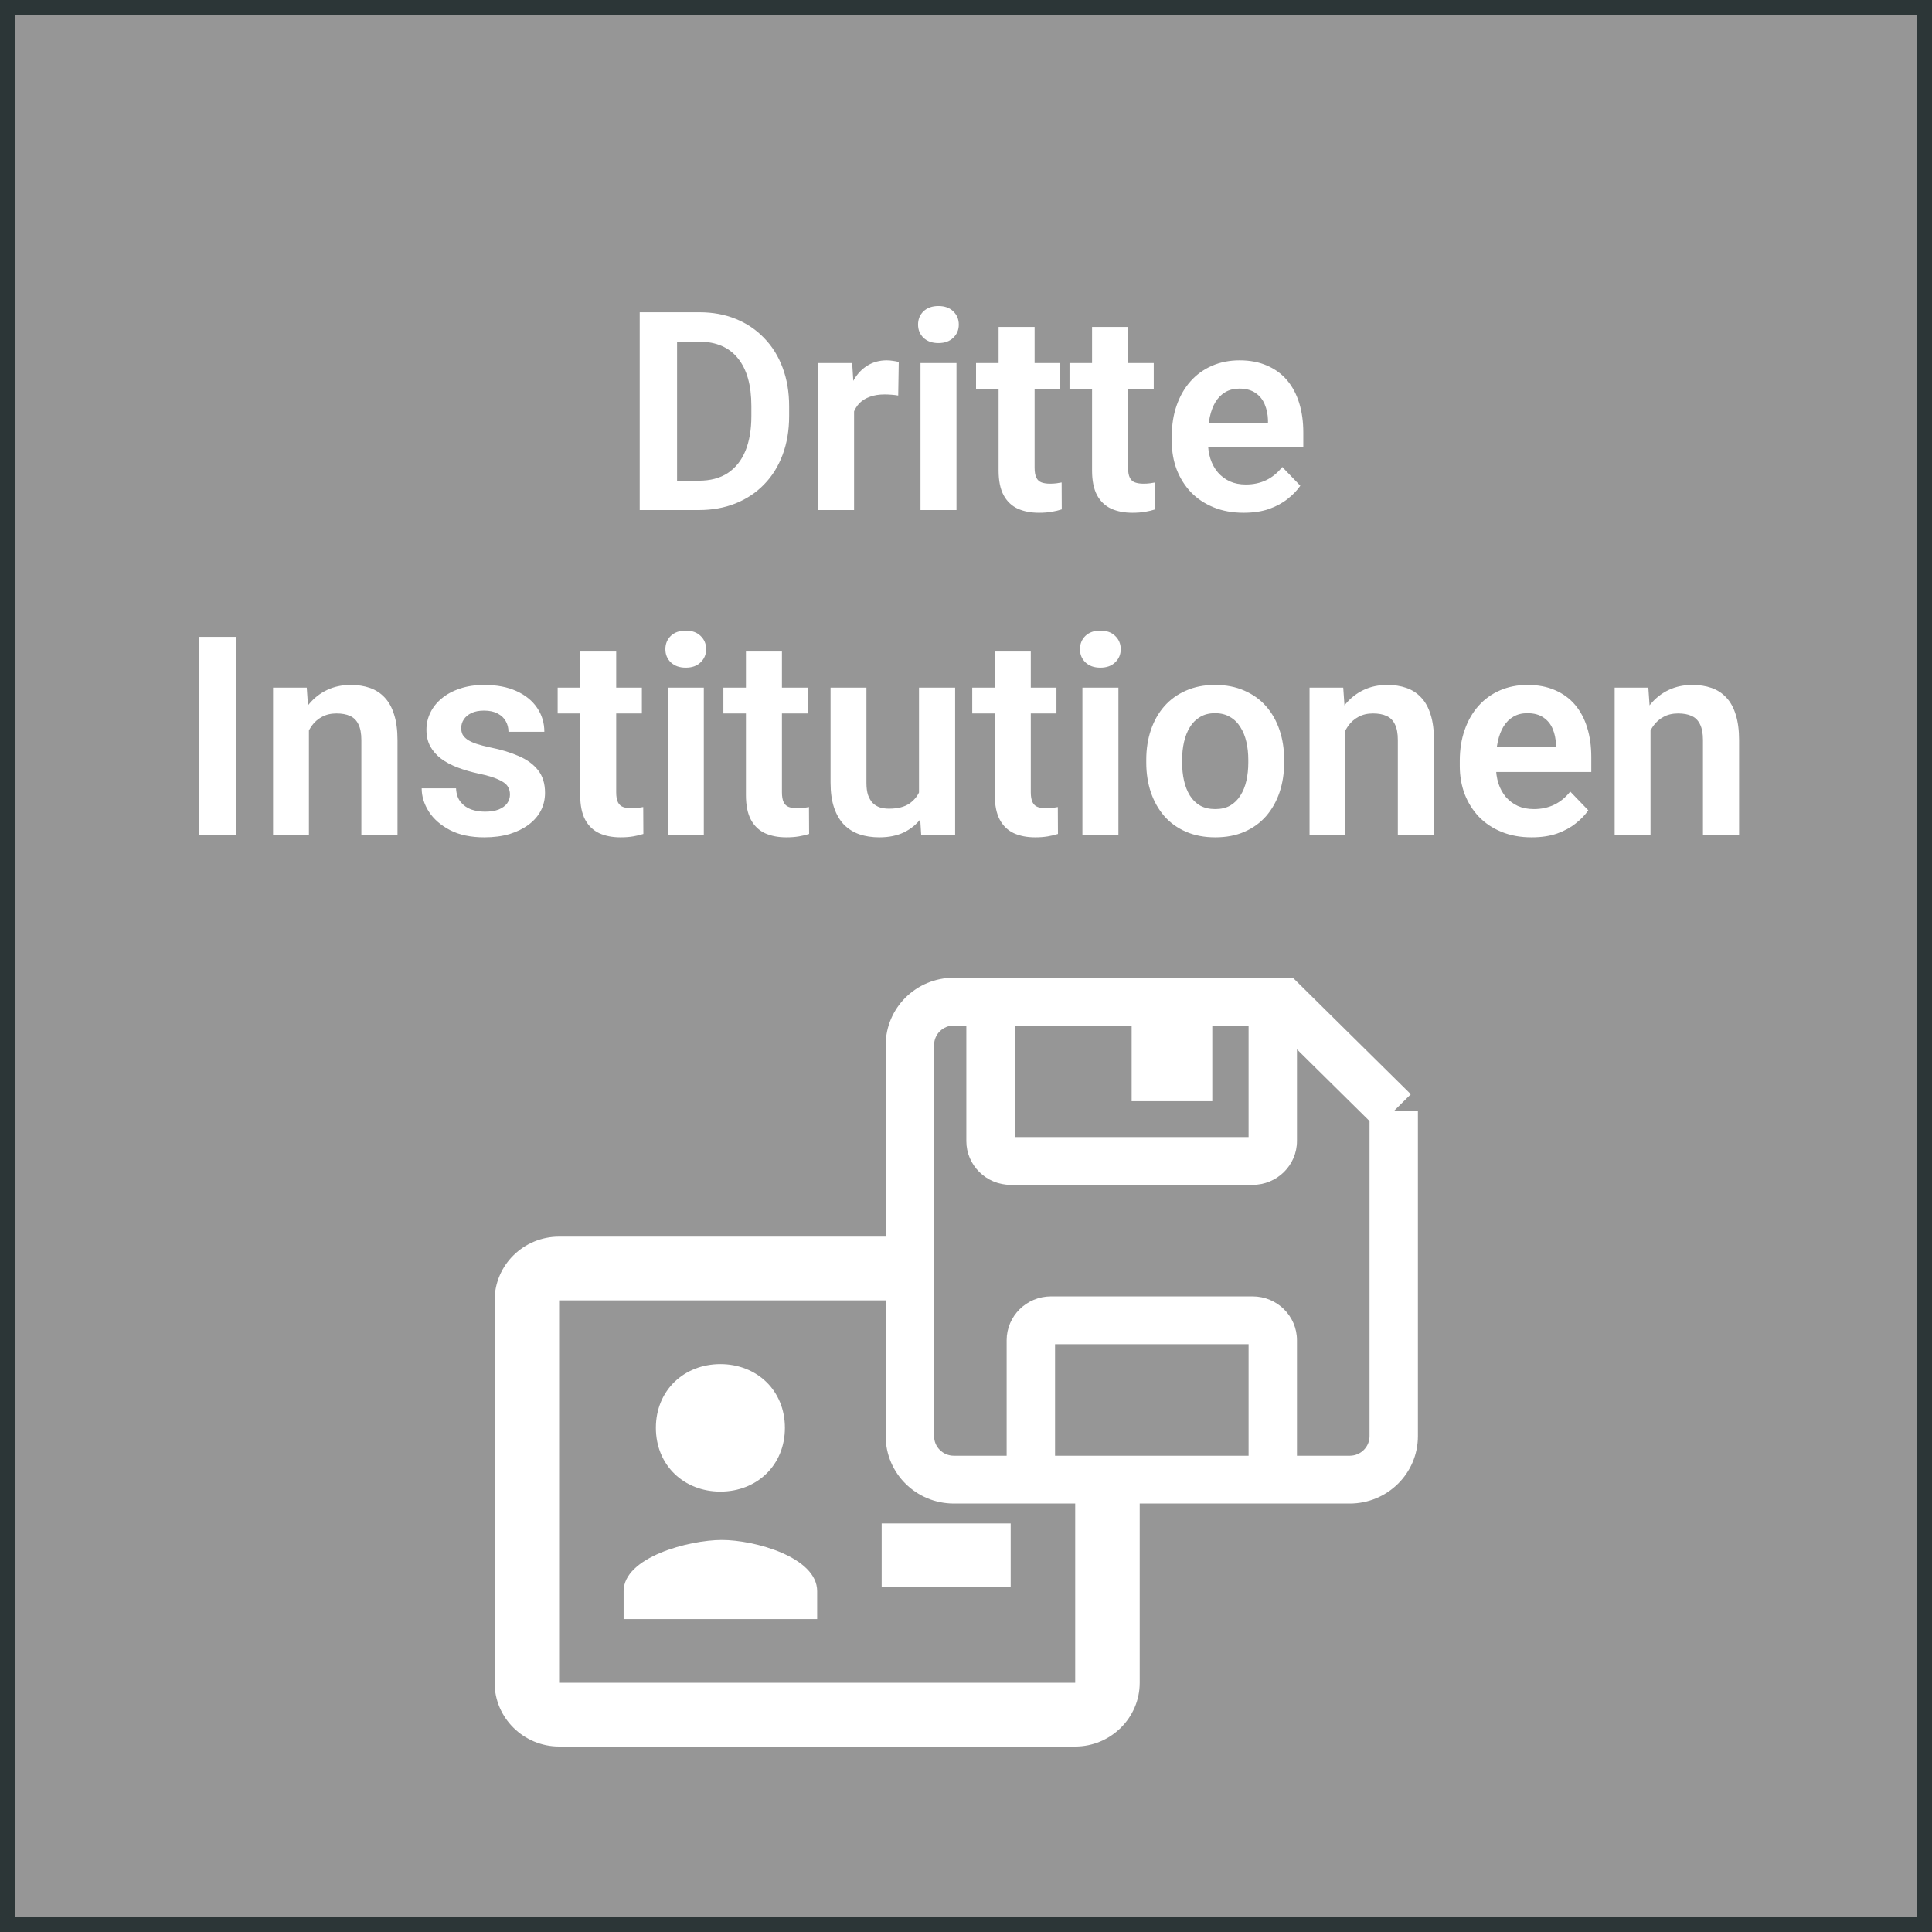
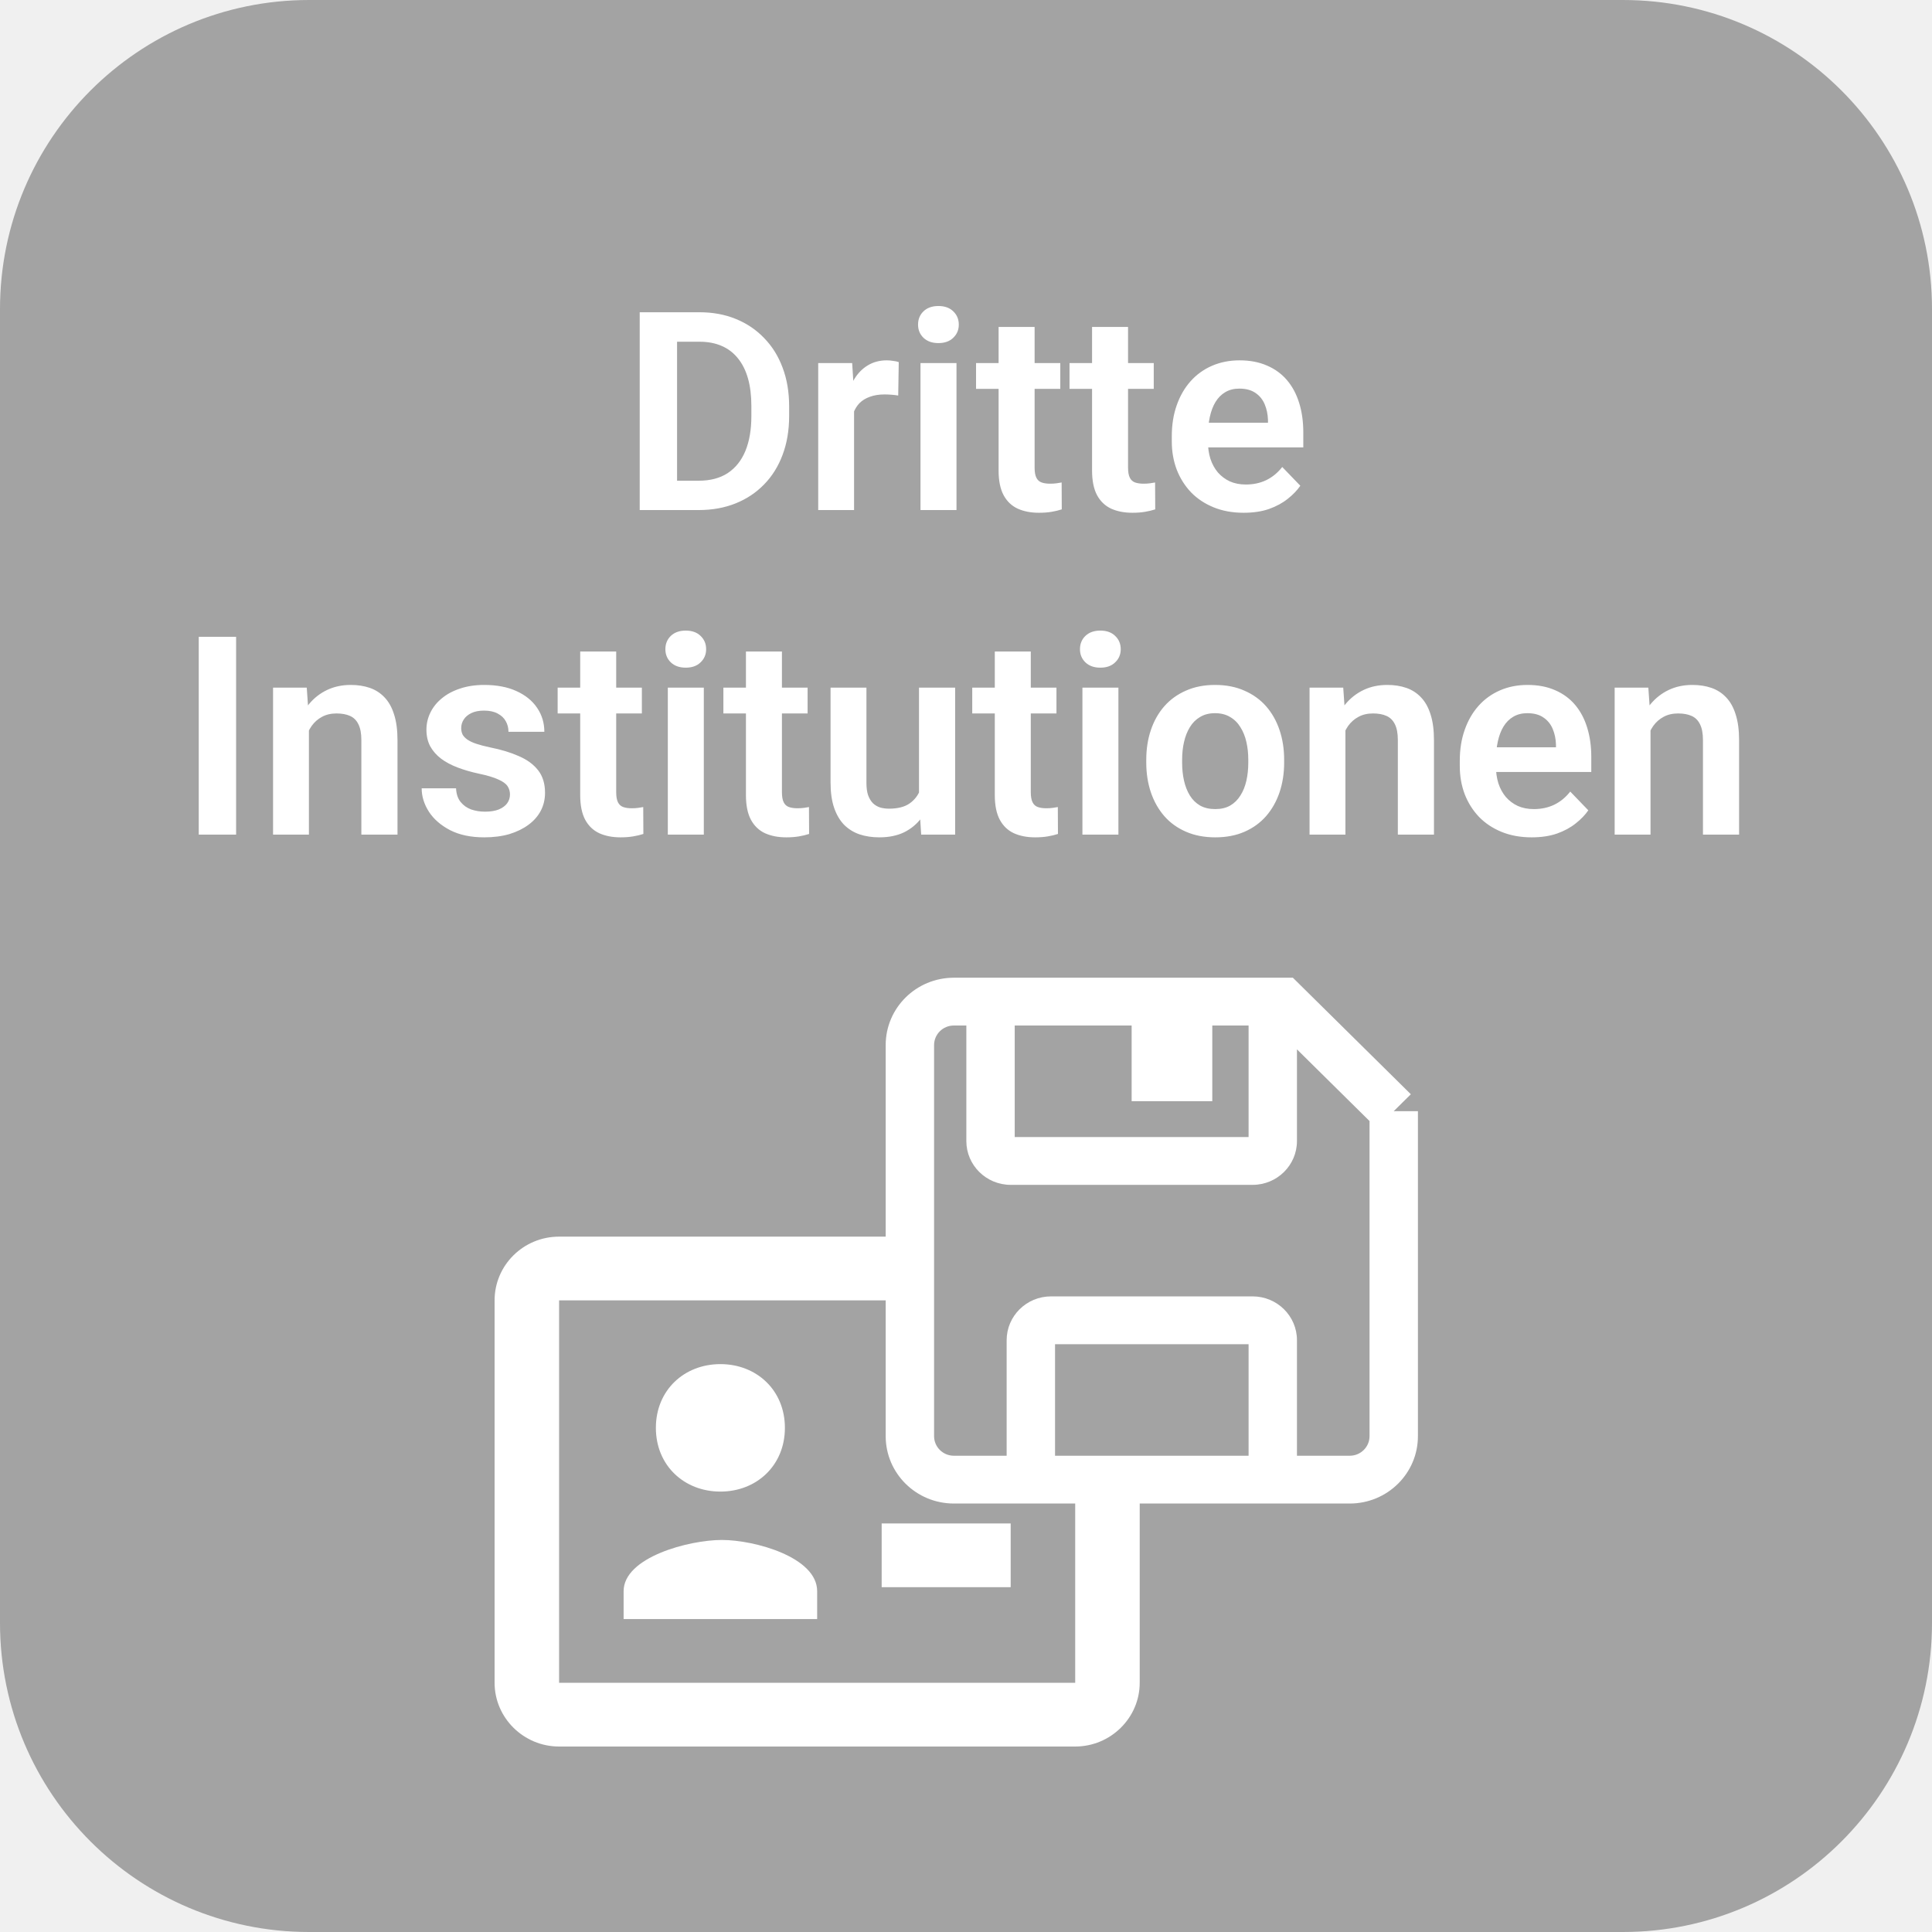
<svg xmlns="http://www.w3.org/2000/svg" width="125" height="125" viewBox="0 0 125 125" fill="none">
-   <path d="M124.5 0.5H0.5V124.5H124.5V0.5Z" fill="#8C8C8C" fill-opacity="0.9" stroke="#2C3637" />
+   <path d="M105 0H20C8.954 0 0 8.954 0 20V105C0 116.046 8.954 125 20 125H105C116.046 125 125 116.046 125 105V20C125 8.954 116.046 0 105 0Z" fill="#A3A3A3" />
  <path d="M45.212 33H42.452L42.47 31.102H45.212C45.956 31.102 46.58 30.938 47.084 30.609C47.588 30.275 47.969 29.798 48.227 29.177C48.484 28.55 48.613 27.8 48.613 26.927V26.268C48.613 25.594 48.54 24.999 48.394 24.483C48.247 23.968 48.03 23.534 47.743 23.183C47.462 22.831 47.113 22.564 46.697 22.383C46.281 22.201 45.804 22.11 45.265 22.11H42.399V20.203H45.265C46.12 20.203 46.899 20.347 47.602 20.634C48.312 20.921 48.924 21.334 49.44 21.873C49.961 22.406 50.359 23.045 50.635 23.789C50.916 24.533 51.057 25.365 51.057 26.285V26.927C51.057 27.841 50.916 28.673 50.635 29.423C50.359 30.167 49.961 30.806 49.44 31.339C48.924 31.872 48.309 32.282 47.594 32.569C46.879 32.856 46.085 33 45.212 33ZM43.806 20.203V33H41.389V20.203H43.806ZM55.258 25.433V33H52.938V23.49H55.135L55.258 25.433ZM58.149 23.429L58.114 25.591C57.985 25.567 57.839 25.55 57.675 25.538C57.517 25.526 57.367 25.52 57.227 25.52C56.869 25.52 56.556 25.57 56.286 25.67C56.017 25.764 55.791 25.901 55.609 26.083C55.434 26.265 55.299 26.487 55.205 26.751C55.111 27.009 55.059 27.302 55.047 27.63L54.546 27.568C54.546 26.965 54.607 26.405 54.73 25.89C54.853 25.374 55.032 24.923 55.267 24.536C55.501 24.149 55.794 23.851 56.145 23.64C56.503 23.423 56.913 23.314 57.376 23.314C57.505 23.314 57.643 23.326 57.789 23.35C57.941 23.367 58.062 23.394 58.149 23.429ZM61.885 23.49V33H59.556V23.49H61.885ZM59.398 21.003C59.398 20.657 59.515 20.37 59.749 20.142C59.989 19.913 60.312 19.799 60.716 19.799C61.12 19.799 61.44 19.913 61.674 20.142C61.914 20.37 62.034 20.657 62.034 21.003C62.034 21.343 61.914 21.627 61.674 21.855C61.44 22.084 61.12 22.198 60.716 22.198C60.312 22.198 59.989 22.084 59.749 21.855C59.515 21.627 59.398 21.343 59.398 21.003ZM68.6 23.49V25.16H63.15V23.49H68.6ZM64.609 21.152H66.939V30.258C66.939 30.539 66.977 30.756 67.053 30.908C67.129 31.061 67.243 31.163 67.395 31.216C67.548 31.269 67.73 31.295 67.94 31.295C68.093 31.295 68.233 31.286 68.362 31.269C68.491 31.251 68.6 31.233 68.688 31.216L68.696 32.956C68.503 33.02 68.283 33.073 68.037 33.114C67.797 33.155 67.524 33.176 67.22 33.176C66.698 33.176 66.241 33.088 65.849 32.912C65.456 32.73 65.151 32.44 64.935 32.042C64.718 31.638 64.609 31.105 64.609 30.442V21.152ZM74.647 23.49V25.16H69.197V23.49H74.647ZM70.656 21.152H72.985V30.258C72.985 30.539 73.023 30.756 73.1 30.908C73.176 31.061 73.29 31.163 73.442 31.216C73.595 31.269 73.776 31.295 73.987 31.295C74.14 31.295 74.28 31.286 74.409 31.269C74.538 31.251 74.647 31.233 74.734 31.216L74.743 32.956C74.55 33.02 74.33 33.073 74.084 33.114C73.844 33.155 73.571 33.176 73.267 33.176C72.745 33.176 72.288 33.088 71.895 32.912C71.503 32.73 71.198 32.44 70.981 32.042C70.765 31.638 70.656 31.105 70.656 30.442V21.152ZM80.465 33.176C79.744 33.176 79.097 33.059 78.522 32.824C77.948 32.59 77.459 32.265 77.055 31.849C76.656 31.427 76.349 30.938 76.132 30.381C75.921 29.818 75.815 29.215 75.815 28.57V28.219C75.815 27.486 75.921 26.821 76.132 26.224C76.343 25.62 76.642 25.102 77.028 24.668C77.415 24.234 77.878 23.9 78.417 23.666C78.956 23.432 79.551 23.314 80.201 23.314C80.875 23.314 81.47 23.429 81.985 23.657C82.501 23.88 82.932 24.196 83.277 24.606C83.623 25.017 83.884 25.509 84.06 26.083C84.235 26.651 84.323 27.281 84.323 27.973V28.948H76.87V27.349H82.038V27.173C82.026 26.804 81.956 26.467 81.827 26.162C81.698 25.852 81.499 25.605 81.23 25.424C80.96 25.236 80.611 25.143 80.184 25.143C79.838 25.143 79.536 25.219 79.278 25.371C79.026 25.518 78.815 25.729 78.645 26.004C78.481 26.273 78.358 26.596 78.276 26.971C78.194 27.346 78.153 27.762 78.153 28.219V28.57C78.153 28.969 78.206 29.338 78.311 29.678C78.423 30.018 78.584 30.314 78.795 30.565C79.012 30.811 79.269 31.005 79.568 31.145C79.873 31.28 80.219 31.348 80.606 31.348C81.092 31.348 81.531 31.254 81.924 31.066C82.322 30.873 82.668 30.589 82.961 30.214L84.13 31.427C83.931 31.72 83.661 32.001 83.321 32.27C82.987 32.54 82.583 32.76 82.108 32.93C81.634 33.094 81.086 33.176 80.465 33.176ZM15.276 41.203V54H12.859V41.203H15.276ZM19.987 46.52V54H17.667V44.49H19.847L19.987 46.52ZM19.618 48.902H18.933C18.939 48.211 19.032 47.584 19.214 47.022C19.395 46.459 19.65 45.976 19.979 45.571C20.312 45.167 20.708 44.856 21.165 44.64C21.622 44.423 22.132 44.315 22.694 44.315C23.151 44.315 23.564 44.379 23.934 44.508C24.303 44.637 24.619 44.842 24.883 45.123C25.152 45.404 25.357 45.773 25.498 46.23C25.645 46.682 25.718 47.238 25.718 47.9V54H23.38V47.883C23.38 47.449 23.315 47.106 23.186 46.855C23.064 46.602 22.882 46.424 22.642 46.318C22.407 46.213 22.117 46.16 21.771 46.16C21.414 46.16 21.101 46.233 20.831 46.38C20.567 46.52 20.345 46.717 20.163 46.969C19.987 47.221 19.852 47.511 19.759 47.839C19.665 48.167 19.618 48.522 19.618 48.902ZM32.995 51.398C32.995 51.199 32.942 51.02 32.837 50.862C32.731 50.704 32.532 50.56 32.239 50.432C31.952 50.297 31.53 50.171 30.974 50.054C30.481 49.948 30.027 49.816 29.611 49.658C29.195 49.5 28.838 49.31 28.539 49.087C28.24 48.858 28.006 48.592 27.836 48.287C27.672 47.977 27.59 47.619 27.59 47.215C27.59 46.822 27.675 46.453 27.845 46.107C28.015 45.756 28.261 45.448 28.583 45.185C28.905 44.915 29.298 44.704 29.761 44.552C30.224 44.394 30.745 44.315 31.325 44.315C32.134 44.315 32.828 44.446 33.408 44.71C33.994 44.974 34.442 45.337 34.753 45.8C35.063 46.257 35.219 46.773 35.219 47.347H32.898C32.898 47.095 32.84 46.866 32.723 46.661C32.611 46.456 32.438 46.292 32.204 46.169C31.97 46.04 31.674 45.976 31.316 45.976C30.994 45.976 30.722 46.028 30.499 46.134C30.282 46.239 30.118 46.377 30.007 46.547C29.895 46.717 29.84 46.904 29.84 47.109C29.84 47.262 29.869 47.399 29.928 47.523C29.992 47.64 30.095 47.748 30.235 47.848C30.376 47.947 30.566 48.038 30.807 48.12C31.053 48.202 31.355 48.281 31.712 48.357C32.421 48.498 33.039 48.685 33.566 48.92C34.1 49.148 34.516 49.453 34.815 49.834C35.113 50.215 35.263 50.701 35.263 51.293C35.263 51.715 35.172 52.102 34.99 52.453C34.809 52.799 34.545 53.101 34.199 53.358C33.853 53.616 33.44 53.818 32.96 53.965C32.48 54.105 31.938 54.176 31.334 54.176C30.461 54.176 29.723 54.02 29.119 53.71C28.516 53.394 28.059 52.995 27.748 52.515C27.438 52.028 27.282 51.524 27.282 51.003H29.506C29.523 51.372 29.623 51.668 29.805 51.891C29.986 52.113 30.215 52.274 30.49 52.374C30.771 52.468 31.067 52.515 31.378 52.515C31.73 52.515 32.025 52.468 32.266 52.374C32.506 52.274 32.688 52.143 32.81 51.978C32.934 51.809 32.995 51.615 32.995 51.398ZM41.529 44.49V46.16H36.08V44.49H41.529ZM37.539 42.152H39.868V51.258C39.868 51.539 39.906 51.756 39.982 51.908C40.059 52.06 40.173 52.163 40.325 52.216C40.477 52.269 40.659 52.295 40.87 52.295C41.023 52.295 41.163 52.286 41.292 52.269C41.421 52.251 41.529 52.233 41.617 52.216L41.626 53.956C41.433 54.02 41.213 54.073 40.967 54.114C40.727 54.155 40.454 54.176 40.149 54.176C39.628 54.176 39.171 54.088 38.778 53.912C38.386 53.73 38.081 53.44 37.864 53.042C37.648 52.638 37.539 52.105 37.539 51.442V42.152ZM45.537 44.49V54H43.208V44.49H45.537ZM43.05 42.003C43.05 41.657 43.167 41.37 43.401 41.142C43.642 40.913 43.964 40.799 44.368 40.799C44.773 40.799 45.092 40.913 45.326 41.142C45.566 41.37 45.687 41.657 45.687 42.003C45.687 42.343 45.566 42.627 45.326 42.855C45.092 43.084 44.773 43.198 44.368 43.198C43.964 43.198 43.642 43.084 43.401 42.855C43.167 42.627 43.05 42.343 43.05 42.003ZM52.252 44.49V46.16H46.803V44.49H52.252ZM48.262 42.152H50.591V51.258C50.591 51.539 50.629 51.756 50.705 51.908C50.781 52.06 50.895 52.163 51.048 52.216C51.2 52.269 51.382 52.295 51.593 52.295C51.745 52.295 51.886 52.286 52.015 52.269C52.144 52.251 52.252 52.233 52.34 52.216L52.349 53.956C52.155 54.02 51.935 54.073 51.69 54.114C51.449 54.155 51.177 54.176 50.872 54.176C50.351 54.176 49.894 54.088 49.501 53.912C49.108 53.73 48.804 53.44 48.587 53.042C48.37 52.638 48.262 52.105 48.262 51.442V42.152ZM59.459 51.741V44.49H61.797V54H59.6L59.459 51.741ZM59.758 49.773L60.478 49.755C60.478 50.394 60.408 50.982 60.268 51.522C60.127 52.06 59.907 52.529 59.608 52.928C59.315 53.32 58.943 53.628 58.492 53.851C58.041 54.067 57.508 54.176 56.893 54.176C56.424 54.176 55.996 54.111 55.609 53.982C55.223 53.848 54.889 53.64 54.607 53.358C54.332 53.071 54.118 52.705 53.966 52.26C53.813 51.809 53.737 51.267 53.737 50.634V44.49H56.058V50.651C56.058 50.968 56.093 51.231 56.163 51.442C56.239 51.653 56.342 51.826 56.471 51.961C56.605 52.09 56.761 52.184 56.937 52.242C57.118 52.295 57.312 52.321 57.517 52.321C58.079 52.321 58.522 52.21 58.844 51.987C59.172 51.759 59.406 51.454 59.547 51.073C59.688 50.687 59.758 50.253 59.758 49.773ZM68.353 44.49V46.16H62.904V44.49H68.353ZM64.363 42.152H66.692V51.258C66.692 51.539 66.731 51.756 66.807 51.908C66.883 52.06 66.997 52.163 67.149 52.216C67.302 52.269 67.483 52.295 67.694 52.295C67.847 52.295 67.987 52.286 68.116 52.269C68.245 52.251 68.353 52.233 68.441 52.216L68.45 53.956C68.257 54.02 68.037 54.073 67.791 54.114C67.551 54.155 67.278 54.176 66.974 54.176C66.452 54.176 65.995 54.088 65.603 53.912C65.21 53.73 64.905 53.44 64.689 53.042C64.472 52.638 64.363 52.105 64.363 51.442V42.152ZM72.361 44.49V54H70.032V44.49H72.361ZM69.874 42.003C69.874 41.657 69.991 41.37 70.226 41.142C70.466 40.913 70.788 40.799 71.192 40.799C71.597 40.799 71.916 40.913 72.15 41.142C72.391 41.37 72.511 41.657 72.511 42.003C72.511 42.343 72.391 42.627 72.15 42.855C71.916 43.084 71.597 43.198 71.192 43.198C70.788 43.198 70.466 43.084 70.226 42.855C69.991 42.627 69.874 42.343 69.874 42.003ZM74.163 49.342V49.157C74.163 48.46 74.263 47.818 74.462 47.232C74.661 46.641 74.951 46.128 75.332 45.694C75.713 45.261 76.179 44.924 76.73 44.684C77.28 44.438 77.907 44.315 78.61 44.315C79.325 44.315 79.958 44.438 80.509 44.684C81.065 44.924 81.534 45.261 81.915 45.694C82.296 46.128 82.586 46.641 82.785 47.232C82.984 47.818 83.084 48.46 83.084 49.157V49.342C83.084 50.033 82.984 50.675 82.785 51.267C82.586 51.852 82.296 52.365 81.915 52.805C81.534 53.238 81.068 53.575 80.518 53.815C79.967 54.056 79.337 54.176 78.628 54.176C77.925 54.176 77.295 54.056 76.738 53.815C76.182 53.575 75.713 53.238 75.332 52.805C74.951 52.365 74.661 51.852 74.462 51.267C74.263 50.675 74.163 50.033 74.163 49.342ZM76.483 49.157V49.342C76.483 49.758 76.524 50.148 76.606 50.511C76.689 50.874 76.814 51.193 76.984 51.469C77.154 51.744 77.374 51.961 77.644 52.119C77.919 52.272 78.247 52.348 78.628 52.348C79.003 52.348 79.325 52.272 79.595 52.119C79.864 51.961 80.084 51.744 80.254 51.469C80.43 51.193 80.559 50.874 80.641 50.511C80.723 50.148 80.764 49.758 80.764 49.342V49.157C80.764 48.747 80.723 48.363 80.641 48.006C80.559 47.643 80.43 47.323 80.254 47.048C80.084 46.767 79.861 46.547 79.586 46.389C79.316 46.225 78.991 46.143 78.61 46.143C78.235 46.143 77.913 46.225 77.644 46.389C77.374 46.547 77.154 46.767 76.984 47.048C76.814 47.323 76.689 47.643 76.606 48.006C76.524 48.363 76.483 48.747 76.483 49.157ZM87.048 46.52V54H84.728V44.49H86.907L87.048 46.52ZM86.679 48.902H85.993C85.999 48.211 86.093 47.584 86.274 47.022C86.456 46.459 86.711 45.976 87.039 45.571C87.373 45.167 87.769 44.856 88.226 44.64C88.683 44.423 89.192 44.315 89.755 44.315C90.212 44.315 90.625 44.379 90.994 44.508C91.363 44.637 91.68 44.842 91.943 45.123C92.213 45.404 92.418 45.773 92.559 46.23C92.705 46.682 92.778 47.238 92.778 47.9V54H90.44V47.883C90.44 47.449 90.376 47.106 90.247 46.855C90.124 46.602 89.942 46.424 89.702 46.318C89.468 46.213 89.178 46.16 88.832 46.16C88.475 46.16 88.161 46.233 87.892 46.38C87.628 46.52 87.405 46.717 87.224 46.969C87.048 47.221 86.913 47.511 86.819 47.839C86.726 48.167 86.679 48.522 86.679 48.902ZM99.098 54.176C98.377 54.176 97.73 54.059 97.155 53.824C96.581 53.59 96.092 53.265 95.688 52.849C95.289 52.427 94.981 51.938 94.765 51.381C94.554 50.818 94.448 50.215 94.448 49.57V49.219C94.448 48.486 94.554 47.821 94.765 47.224C94.976 46.62 95.274 46.102 95.661 45.668C96.048 45.234 96.511 44.9 97.05 44.666C97.589 44.432 98.184 44.315 98.834 44.315C99.508 44.315 100.103 44.429 100.618 44.657C101.134 44.88 101.564 45.196 101.91 45.606C102.256 46.017 102.517 46.509 102.692 47.083C102.868 47.651 102.956 48.281 102.956 48.973V49.948H95.503V48.349H100.671V48.173C100.659 47.804 100.589 47.467 100.46 47.162C100.331 46.852 100.132 46.605 99.862 46.424C99.593 46.236 99.244 46.143 98.816 46.143C98.471 46.143 98.169 46.219 97.911 46.371C97.659 46.518 97.448 46.728 97.278 47.004C97.114 47.273 96.991 47.596 96.909 47.971C96.827 48.346 96.786 48.762 96.786 49.219V49.57C96.786 49.969 96.839 50.338 96.944 50.678C97.056 51.018 97.217 51.313 97.428 51.565C97.644 51.812 97.902 52.005 98.201 52.145C98.506 52.28 98.852 52.348 99.238 52.348C99.725 52.348 100.164 52.254 100.557 52.066C100.955 51.873 101.301 51.589 101.594 51.214L102.763 52.427C102.563 52.72 102.294 53.001 101.954 53.27C101.62 53.54 101.216 53.76 100.741 53.93C100.267 54.094 99.719 54.176 99.098 54.176ZM106.788 46.52V54H104.468V44.49H106.647L106.788 46.52ZM106.419 48.902H105.733C105.739 48.211 105.833 47.584 106.015 47.022C106.196 46.459 106.451 45.976 106.779 45.571C107.113 45.167 107.509 44.856 107.966 44.64C108.423 44.423 108.933 44.315 109.495 44.315C109.952 44.315 110.365 44.379 110.734 44.508C111.104 44.637 111.42 44.842 111.684 45.123C111.953 45.404 112.158 45.773 112.299 46.23C112.445 46.682 112.519 47.238 112.519 47.9V54H110.181V47.883C110.181 47.449 110.116 47.106 109.987 46.855C109.864 46.602 109.683 46.424 109.442 46.318C109.208 46.213 108.918 46.16 108.572 46.16C108.215 46.16 107.901 46.233 107.632 46.38C107.368 46.52 107.146 46.717 106.964 46.969C106.788 47.221 106.653 47.511 106.56 47.839C106.466 48.167 106.419 48.522 106.419 48.902Z" fill="white" />
  <path fill-rule="evenodd" clip-rule="evenodd" d="M57.304 67.616C57.304 65.208 59.278 63.258 61.716 63.258H83H83.648L84.107 63.711L91.281 70.798L90.174 71.892H91.739V92.92C91.739 95.329 89.762 97.278 87.328 97.278H83.913H82.348H73.739V108.876C73.739 111.144 71.861 113 69.565 113H36.174C33.878 113 32 111.144 32 108.876V84.134C32 81.856 33.868 80.01 36.174 80.01H57.304V67.616ZM57.304 84.134H36.174V108.876H69.565V97.278H66.696H65.13H61.716C59.277 97.278 57.304 95.325 57.304 92.92V84.134ZM87.328 94.186H83.913V86.711C83.913 85.146 82.628 83.876 81.043 83.876H68C66.416 83.876 65.13 85.146 65.13 86.711V94.186H61.716C61.008 94.186 60.435 93.618 60.435 92.92V67.616C60.435 66.916 61.007 66.35 61.716 66.35H62.522V73.825C62.522 75.39 63.807 76.66 65.391 76.66H81.043C82.628 76.66 83.913 75.39 83.913 73.825V67.893L88.609 72.532V92.92C88.609 93.619 88.035 94.186 87.328 94.186ZM80.783 94.186H68.261V86.969H80.783V94.186ZM65.652 73.567V66.35H73.217V71.247H78.435V66.35H80.783V73.567H65.652ZM50.783 92.381C50.783 89.945 48.95 88.258 46.609 88.258C44.267 88.258 42.435 89.945 42.435 92.381C42.435 94.818 44.267 96.505 46.609 96.505C48.95 96.505 50.783 94.818 50.783 92.381ZM40.348 102.948C40.348 100.748 44.583 99.635 46.704 99.635C48.825 99.635 52.87 100.748 52.87 102.948V104.753H40.348V102.948ZM57.044 102.691H65.391V98.567H57.044V102.691Z" fill="white" />
</svg>
